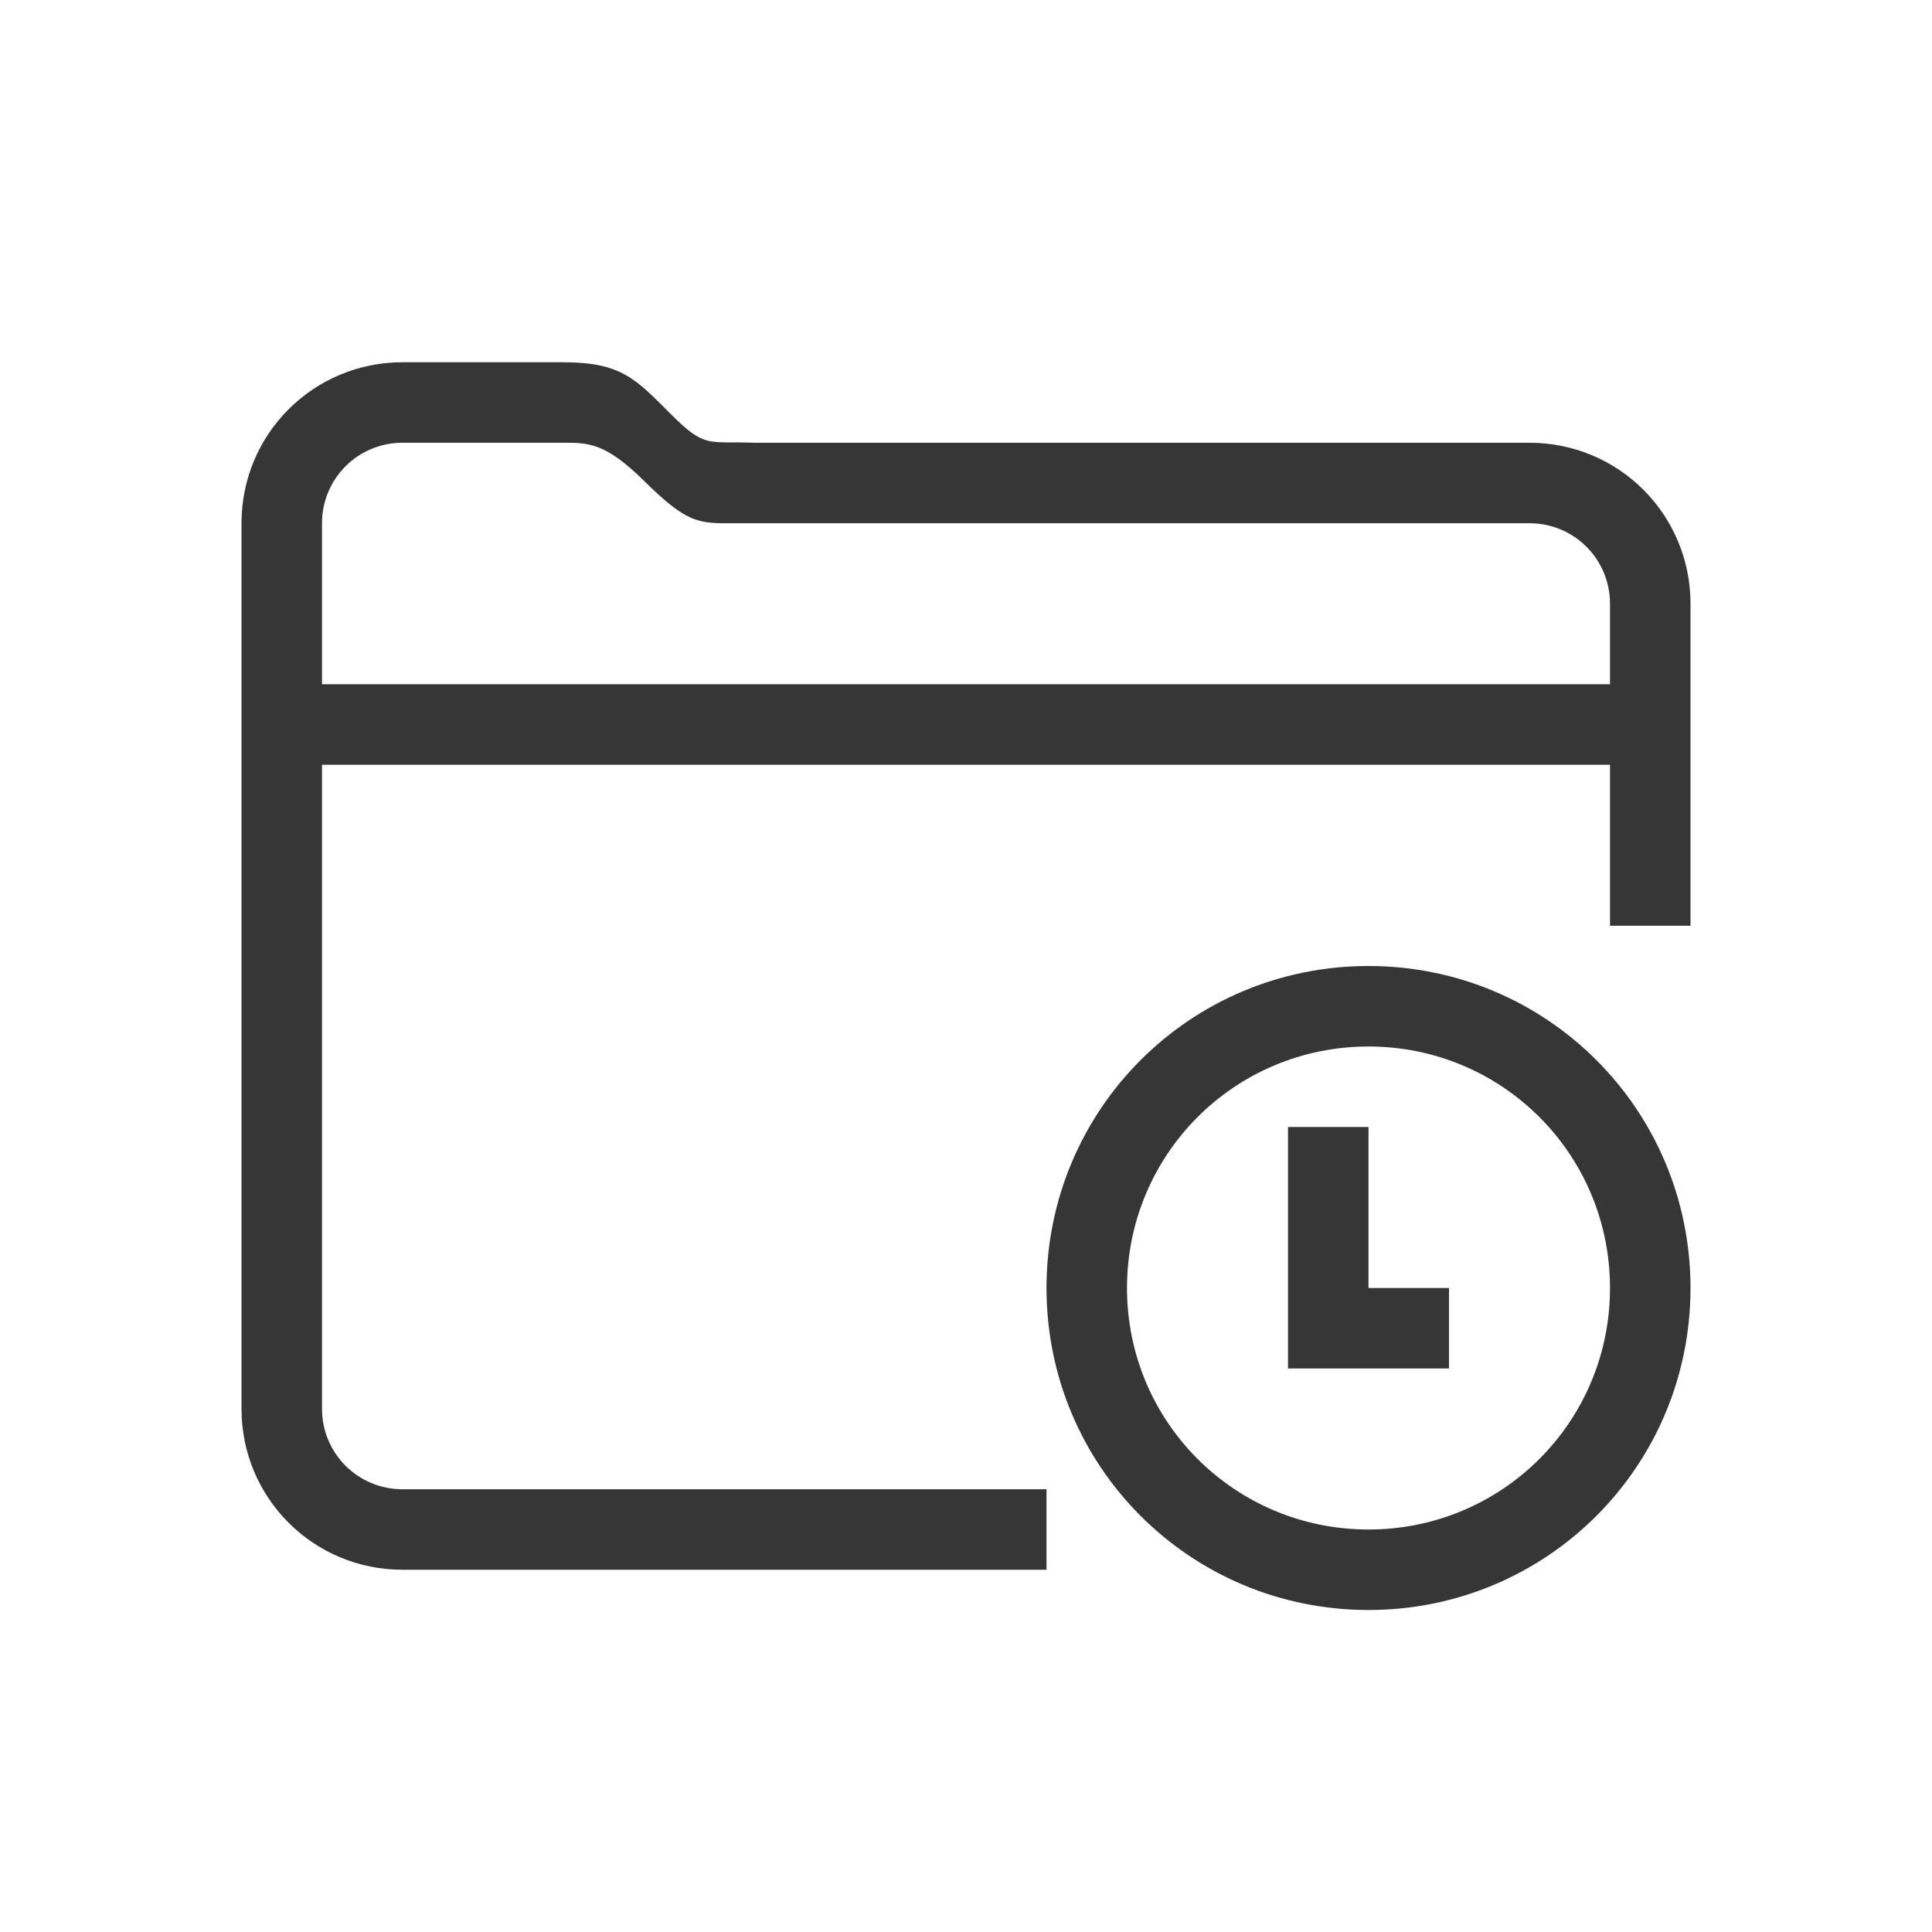
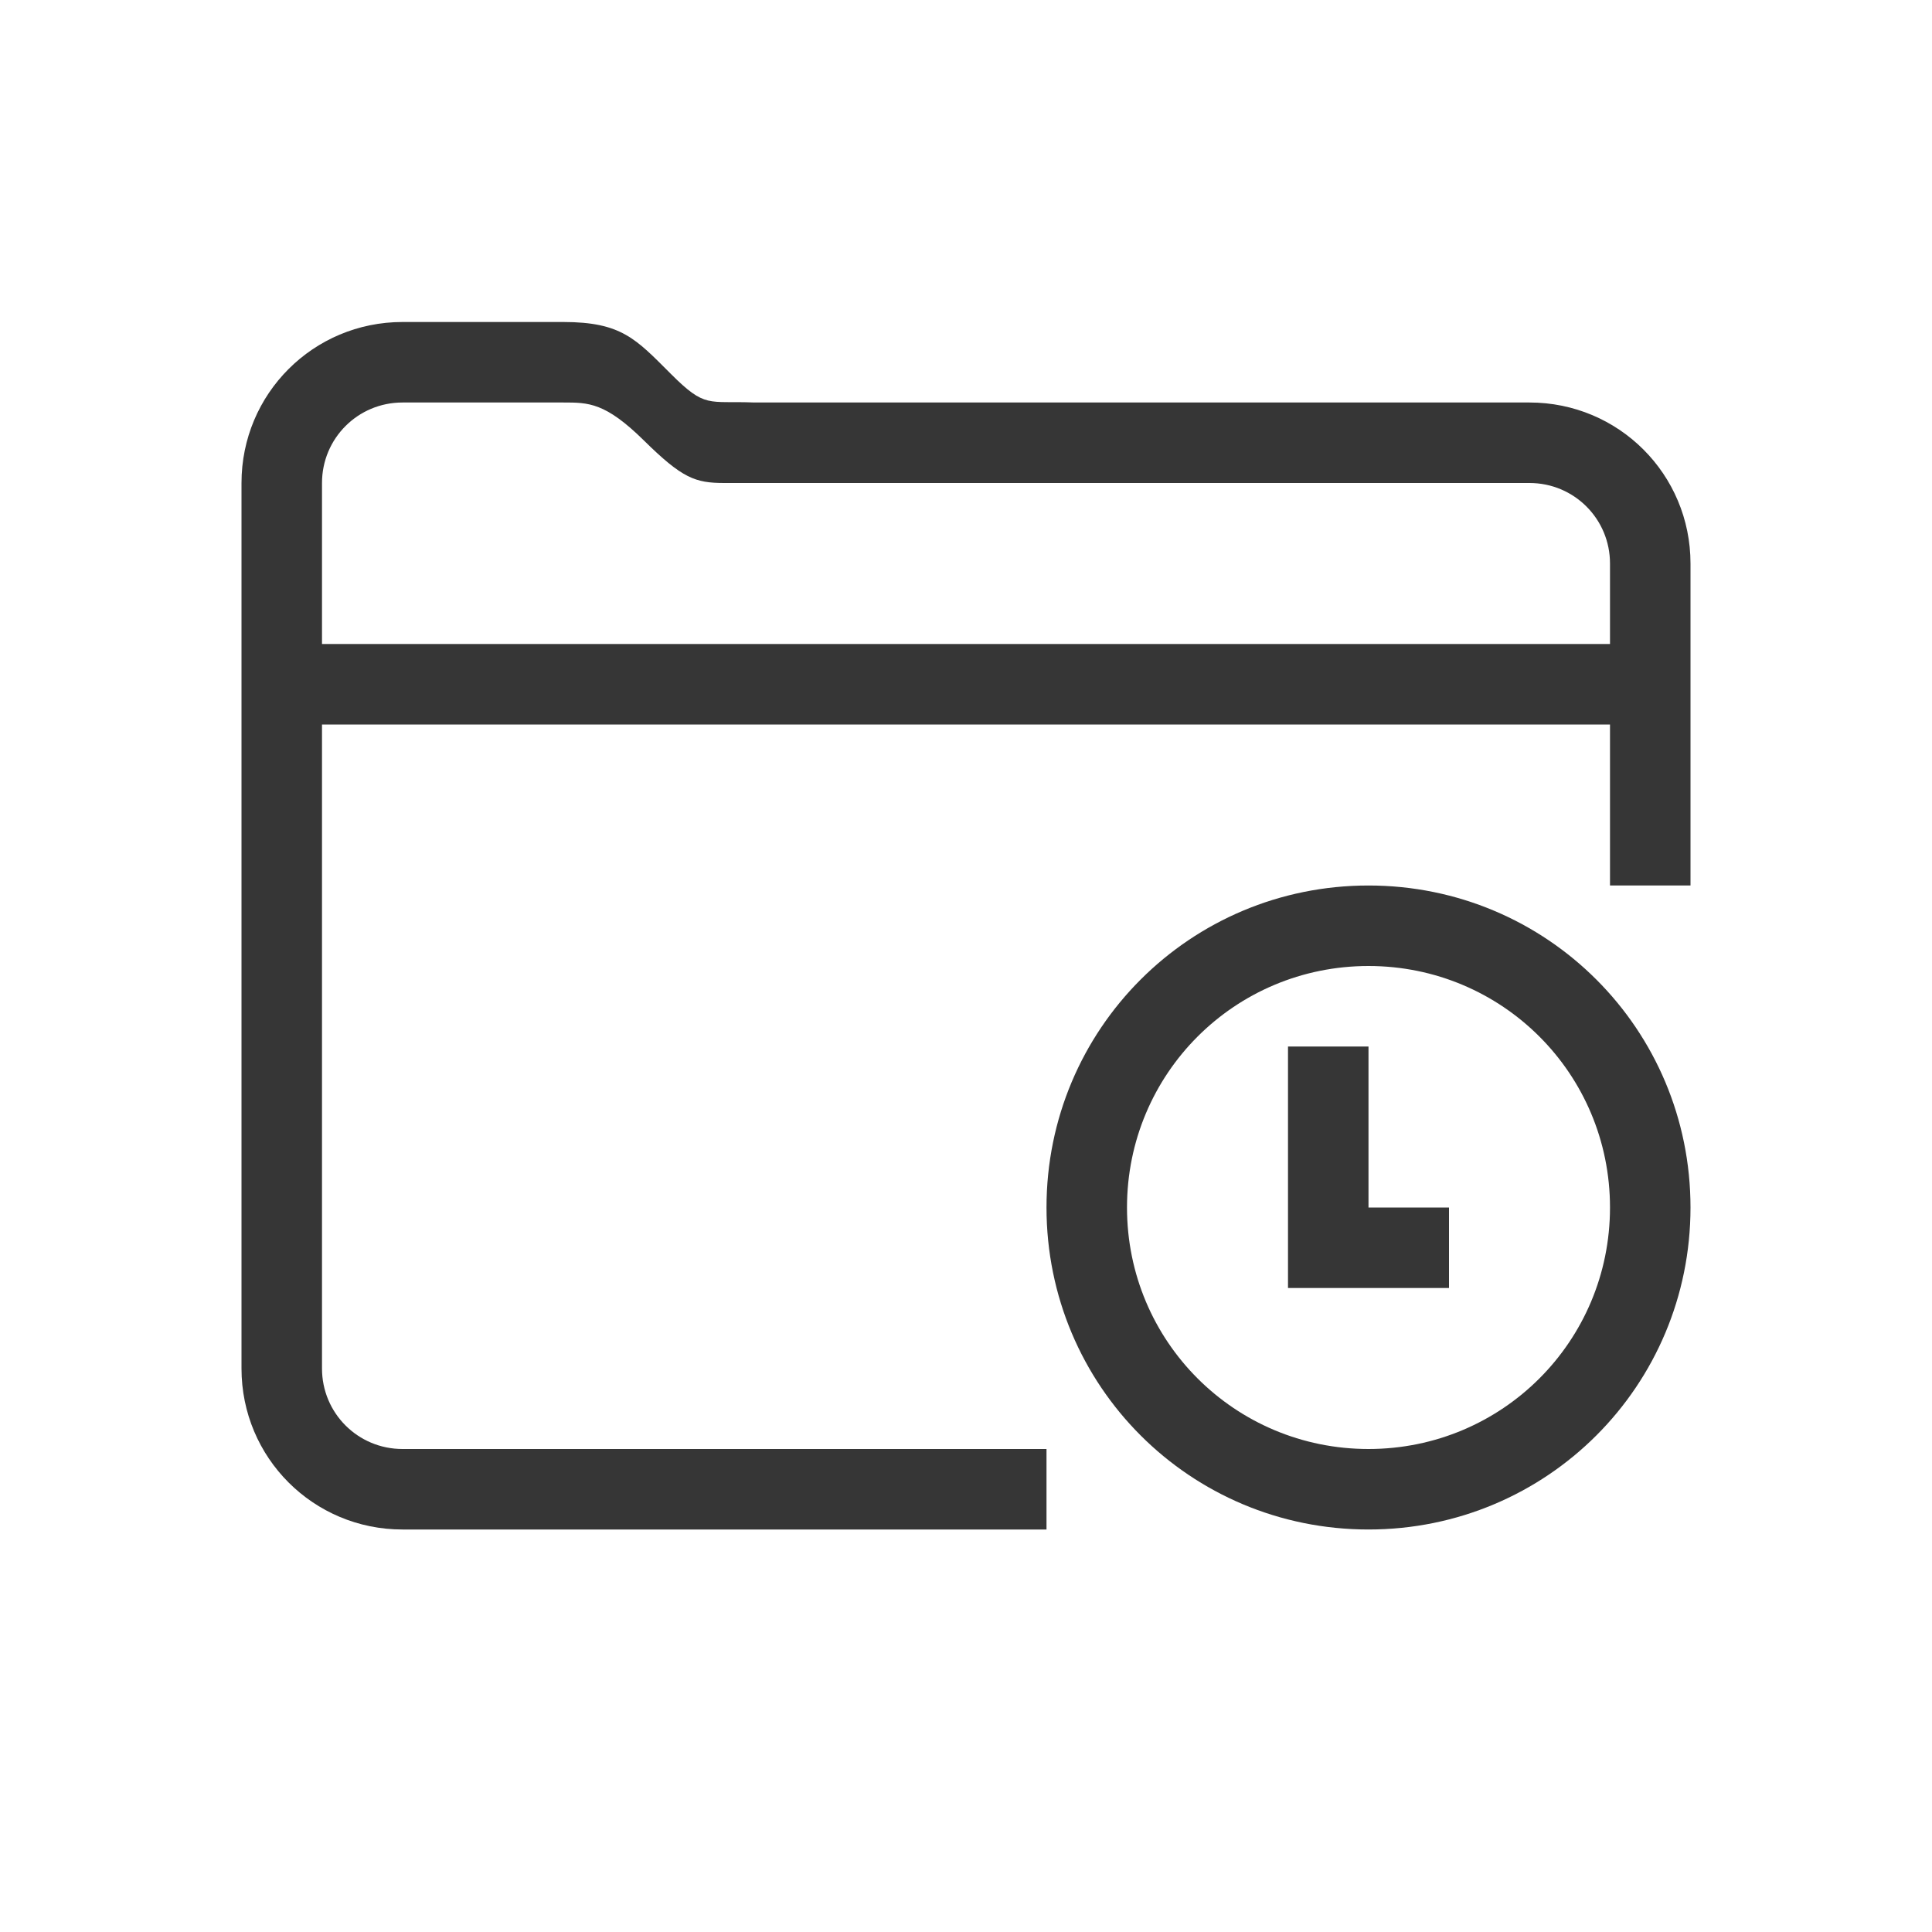
<svg xmlns="http://www.w3.org/2000/svg" width="24" height="24" version="1.1" viewBox="0 0 24 24">
  <defs>
    <style id="current-color-scheme" type="text/css">.ColorScheme-Text {
                color:#363636;
            }</style>
  </defs>
-   <g transform="translate(1,1)">
-     <path class="ColorScheme-Text" d="m16 11c-2.216 0-4 1.784-4 4s1.784 4 4 4 4-1.784 4-4-1.784-4-4-4m0 1c1.662 0 3 1.338 3 3s-1.338 3-3 3-3-1.338-3-3 1.338-3 3-3m-1 1v3h2v-1h-1v-2h-1" fill="currentColor" />
+   <g transform="translate(1 .5)">
+     <path class="ColorScheme-Text" d="m16 10.5c-2.216 0-4 1.784-4 4s1.784 4 4 4 4-1.784 4-4-1.784-4-4-4m0 1c1.662 0 3 1.338 3 3s-1.338 3-3 3-3-1.338-3-3 1.338-3 3-3m-1 1v3h2v-1h-1v-2h-1" fill="currentColor" />
  </g>
-   <path class="ColorScheme-Text" d="m5 4.5c-1.108 0-2 0.892-2 2v11c0 1.108 0.892 2 2 2h8v-1h-8c-0.554 0-1-0.446-1-1v-8h16v2h1v-4c0-1.108-0.892-2-2-2h-9.629c-0.58-0.023-0.605 0.077-1.039-0.357-0.434-0.434-0.613-0.642-1.332-0.643zm0 1h2c0.311-1.7e-6 0.52 1.414e-4 0.998 0.471 0.479 0.472 0.639 0.529 1 0.529h10.002c0.554 0 1 0.446 1 1v1h-16v-2c0-0.554 0.446-1 1-1z" fill="currentColor" />
+   <path class="ColorScheme-Text" d="m5 4c-1.108 0-2 0.892-2 2v11c0 1.108 0.892 2 2 2h8v-1h-8c-0.554 0-1-0.446-1-1v-8h16v2h1v-4c0-1.108-0.892-2-2-2h-9.629c-0.58-0.023-0.605 0.077-1.039-0.357-0.434-0.434-0.613-0.642-1.332-0.643zm0 1h2c0.311-1.7e-6 0.52 1.414e-4 0.998 0.471 0.479 0.472 0.639 0.529 1 0.529h10.002c0.554 0 1 0.446 1 1v1h-16v-2c0-0.554 0.446-1 1-1z" fill="currentColor" />
</svg>
